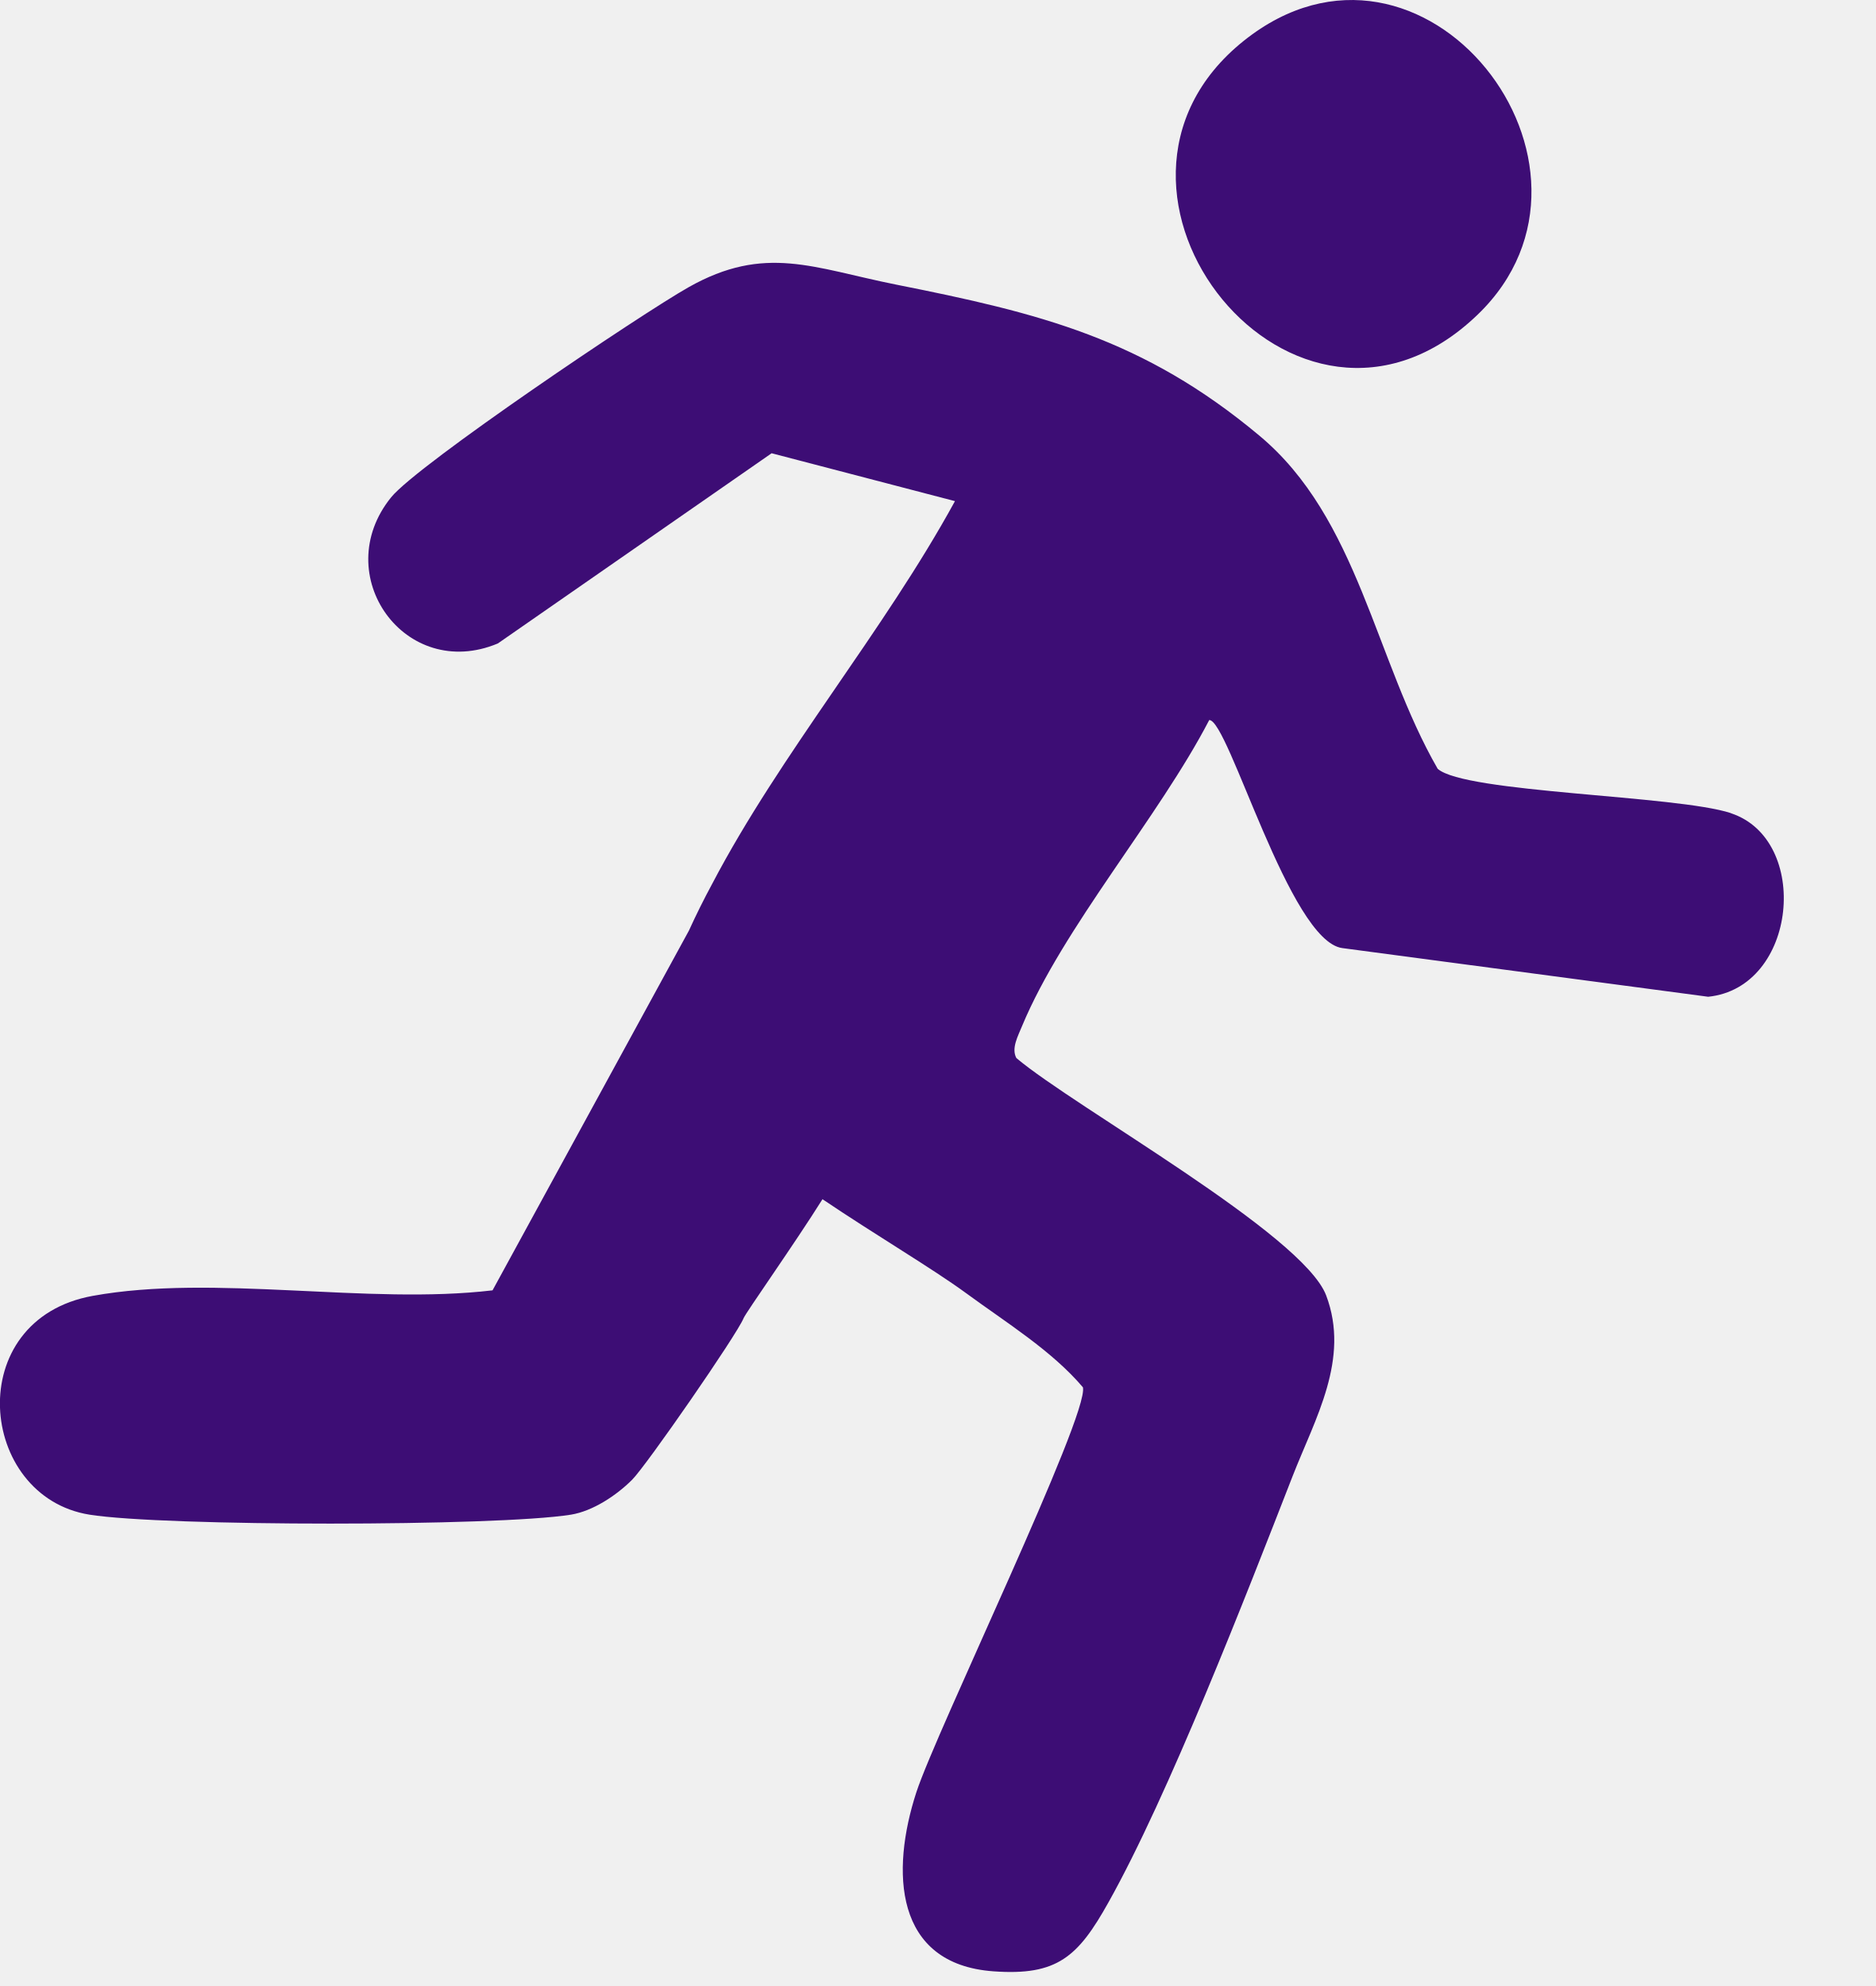
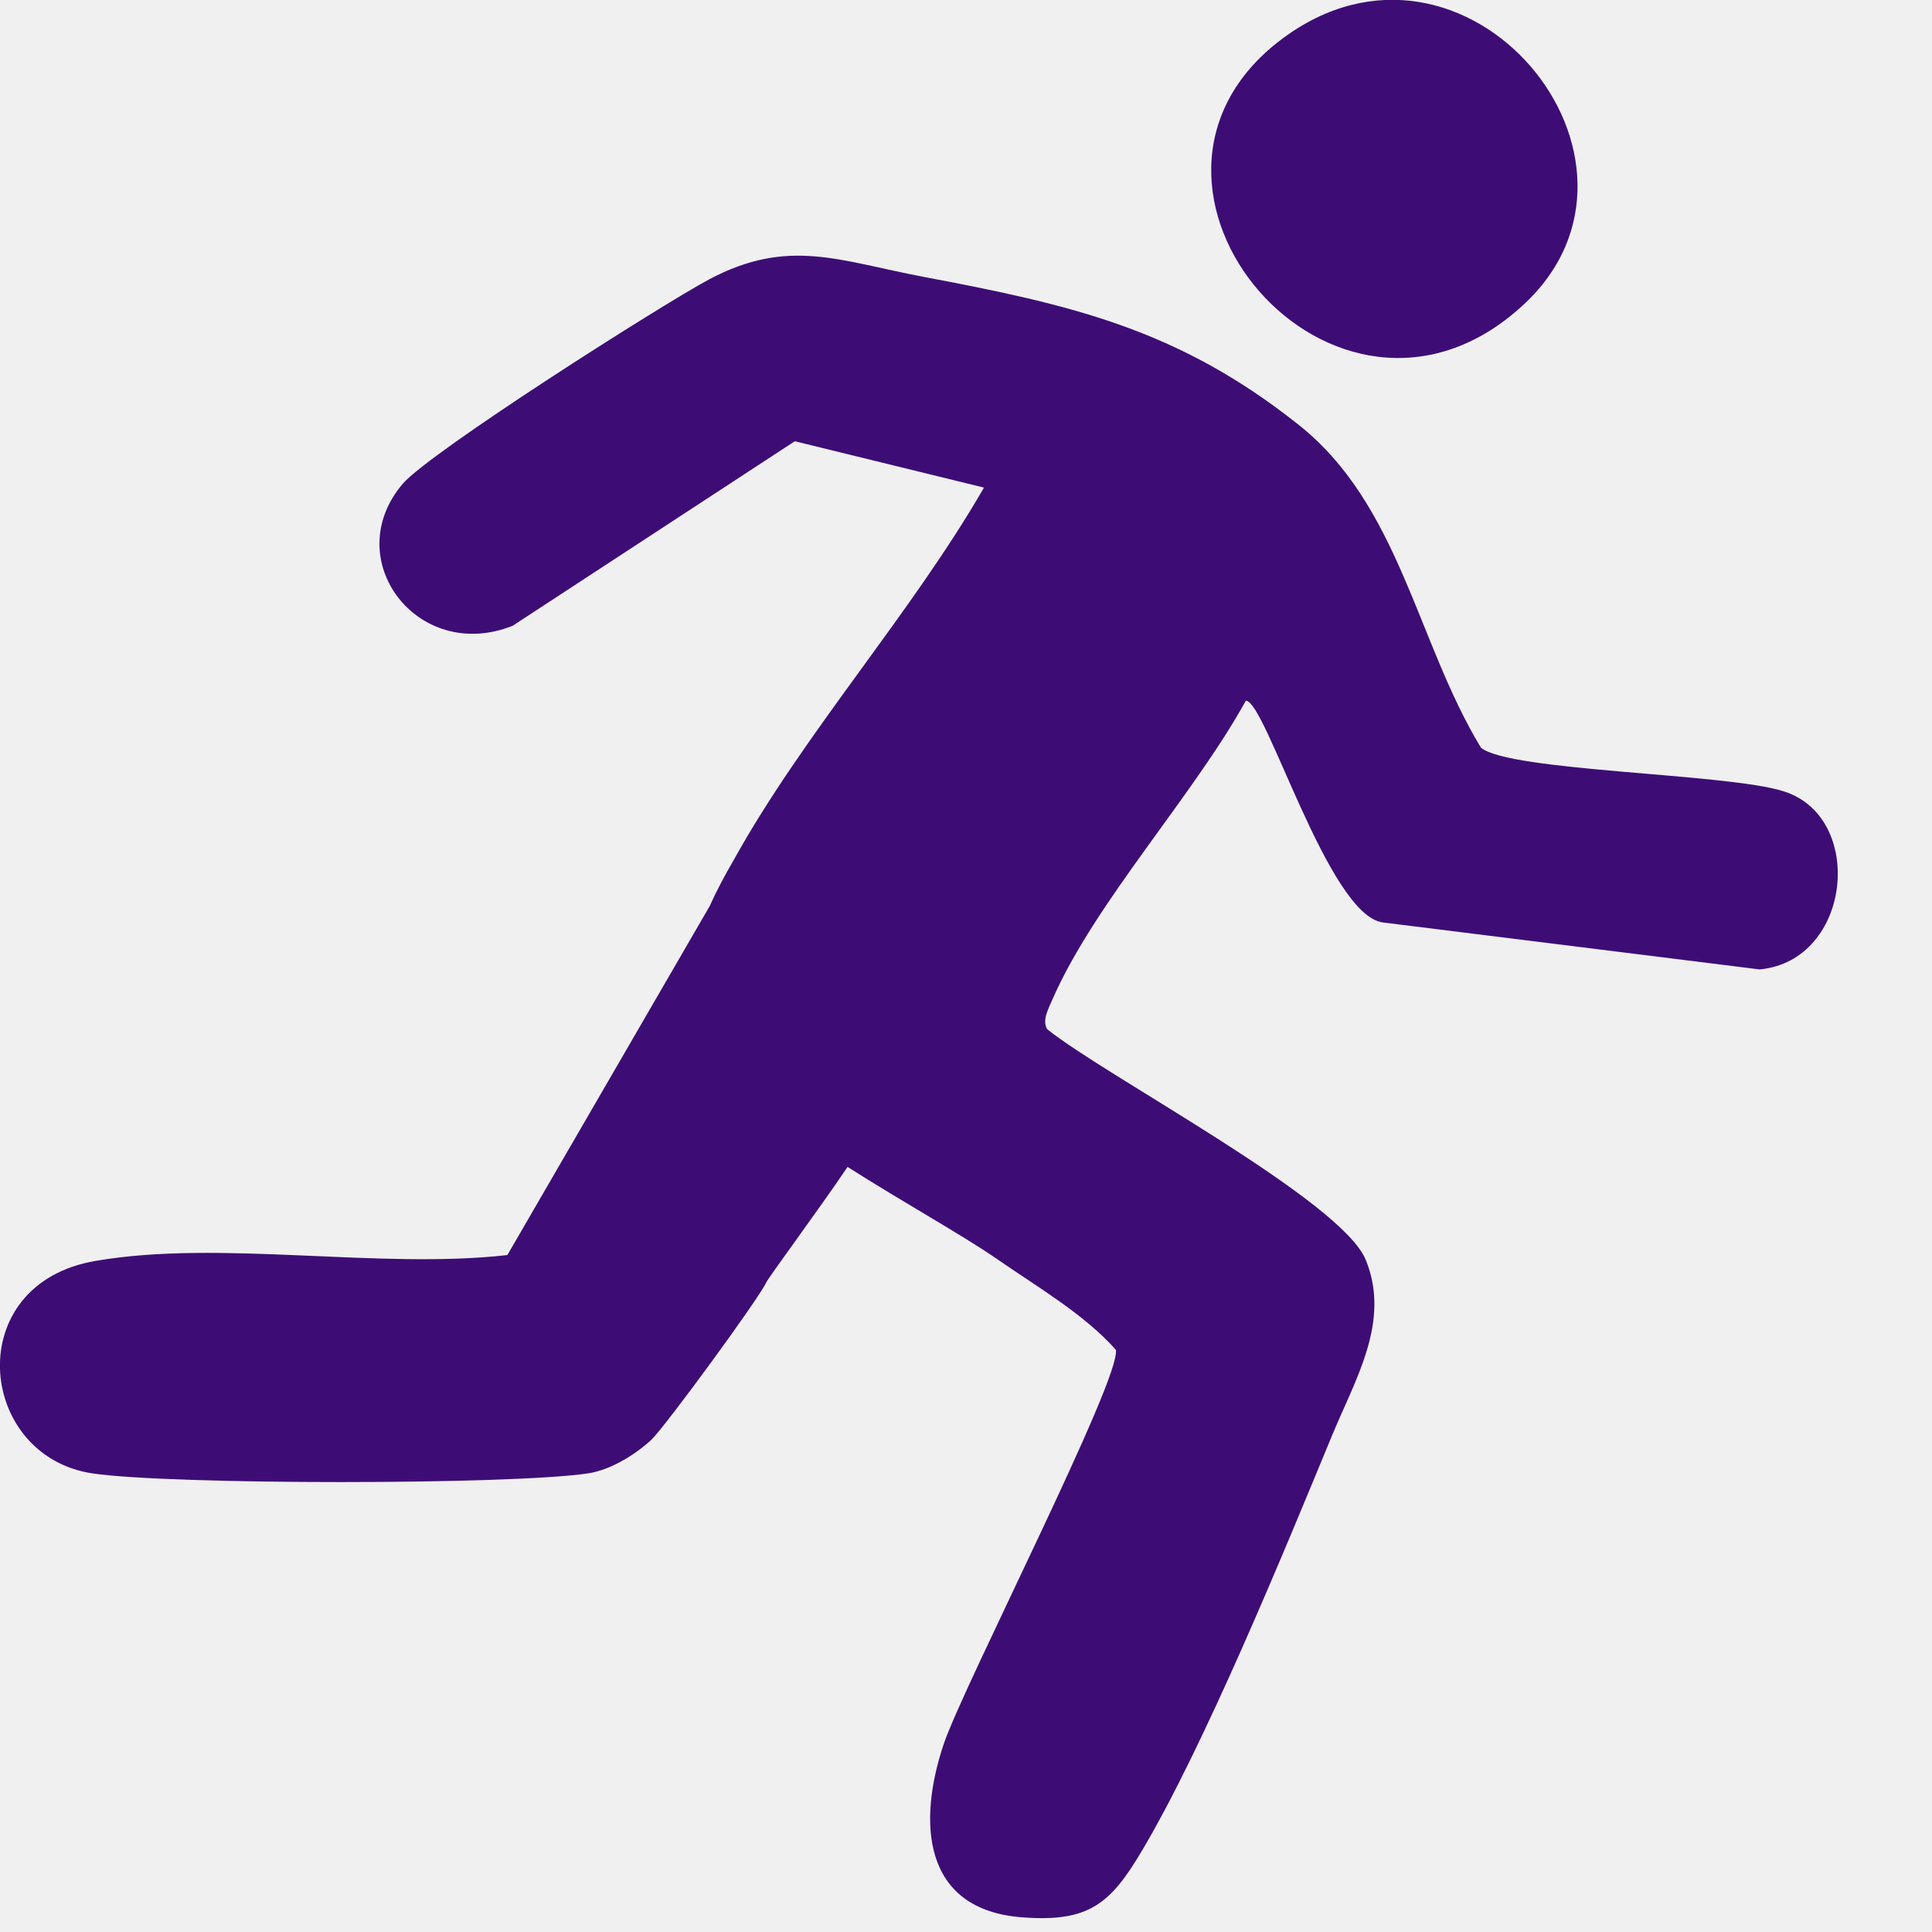
- <svg xmlns="http://www.w3.org/2000/svg" width="17" height="18" fill="none">
-   <g fill="#3D0D75" clip-path="url(#a)">
-     <path d="M15.692 7.37c-.495-.163-2.413-.183-2.659-.402-.57-.989-.718-2.271-1.617-3.02-1.052-.879-1.988-1.109-3.29-1.368-.752-.15-1.19-.369-1.885.024-.427.241-2.452 1.604-2.695 1.903-.57.704.127 1.676.967 1.325l2.482-1.724 1.662.434c-.644 1.178-1.582 2.288-2.2 3.467a7 7 0 0 0-.212.426l-1.78 3.26c-1.133.134-2.523-.15-3.624.05-1.19.215-1.043 1.82-.03 1.983.679.108 3.688.108 4.365 0 .197-.032.411-.173.554-.316.128-.127.952-1.317 1.011-1.465.02-.05.461-.673.715-1.078.49.33.998.629 1.304.853.357.262.776.52 1.057.852.057.251-1.33 3.117-1.51 3.67-.233.714-.204 1.558.699 1.623.579.042.767-.132 1.043-.626.544-.97 1.245-2.775 1.668-3.86.206-.527.523-1.064.305-1.64-.211-.556-2.275-1.702-2.808-2.151-.049-.088.016-.203.051-.29.372-.894 1.239-1.892 1.697-2.774.175-.004.727 2.005 1.207 2.067l3.316.441c.811-.083.931-1.424.207-1.663M13.395 2.852c1.4-1.346-.495-3.781-2.12-2.482-1.696 1.355.472 4.068 2.12 2.482" />
-   </g>
+ <svg xmlns="http://www.w3.org/2000/svg" width="px" height="px" viewBox="0 0 13 13" version="1.1">
  <defs>
-     <clipPath id="a">
-       <path fill="#fff" d="M0 0h16.171v17.873H0z" />
+     <clipPath id="clip1">
+       <path d="M 0 0 L 12.367 0 L 12.367 12.91 L 0 12.91 Z M 0 0 " />
    </clipPath>
  </defs>
+   <g id="surface1">
+     <g clip-path="url(#clip1)" clip-rule="nonzero">
+       <path style=" stroke:none;fill-rule:nonzero;fill:rgb(23.922%,5.098%,45.882%);fill-opacity:1;" d="M 12 5.324 C 11.621 5.203 10.156 5.191 9.965 5.031 C 9.531 4.316 9.418 3.391 8.73 2.852 C 7.926 2.215 7.211 2.051 6.215 1.863 C 5.641 1.754 5.305 1.598 4.773 1.879 C 4.445 2.055 2.898 3.039 2.711 3.254 C 2.277 3.762 2.809 4.465 3.449 4.211 L 5.348 2.969 L 6.621 3.281 C 6.129 4.133 5.41 4.934 4.938 5.785 C 4.879 5.887 4.824 5.988 4.777 6.094 L 3.414 8.445 C 2.547 8.543 1.484 8.34 0.645 8.484 C -0.266 8.637 -0.156 9.797 0.621 9.914 C 1.141 9.992 3.441 9.992 3.957 9.914 C 4.109 9.891 4.273 9.789 4.383 9.688 C 4.48 9.594 5.109 8.734 5.156 8.629 C 5.172 8.594 5.508 8.141 5.703 7.852 C 6.078 8.09 6.465 8.305 6.699 8.465 C 6.973 8.656 7.293 8.84 7.508 9.082 C 7.551 9.262 6.488 11.332 6.352 11.73 C 6.176 12.246 6.195 12.855 6.887 12.902 C 7.328 12.934 7.473 12.809 7.684 12.453 C 8.102 11.75 8.637 10.449 8.961 9.664 C 9.117 9.285 9.359 8.895 9.191 8.48 C 9.031 8.078 7.453 7.25 7.047 6.926 C 7.008 6.863 7.059 6.781 7.086 6.715 C 7.371 6.07 8.031 5.352 8.383 4.715 C 8.516 4.711 8.938 6.16 9.305 6.207 L 11.84 6.523 C 12.461 6.465 12.555 5.496 12 5.324 M 10.242 2.059 C 11.312 1.086 9.863 -0.672 8.621 0.266 C 7.324 1.246 8.984 3.207 10.242 2.059 " />
+     </g>
+   </g>
</svg>
